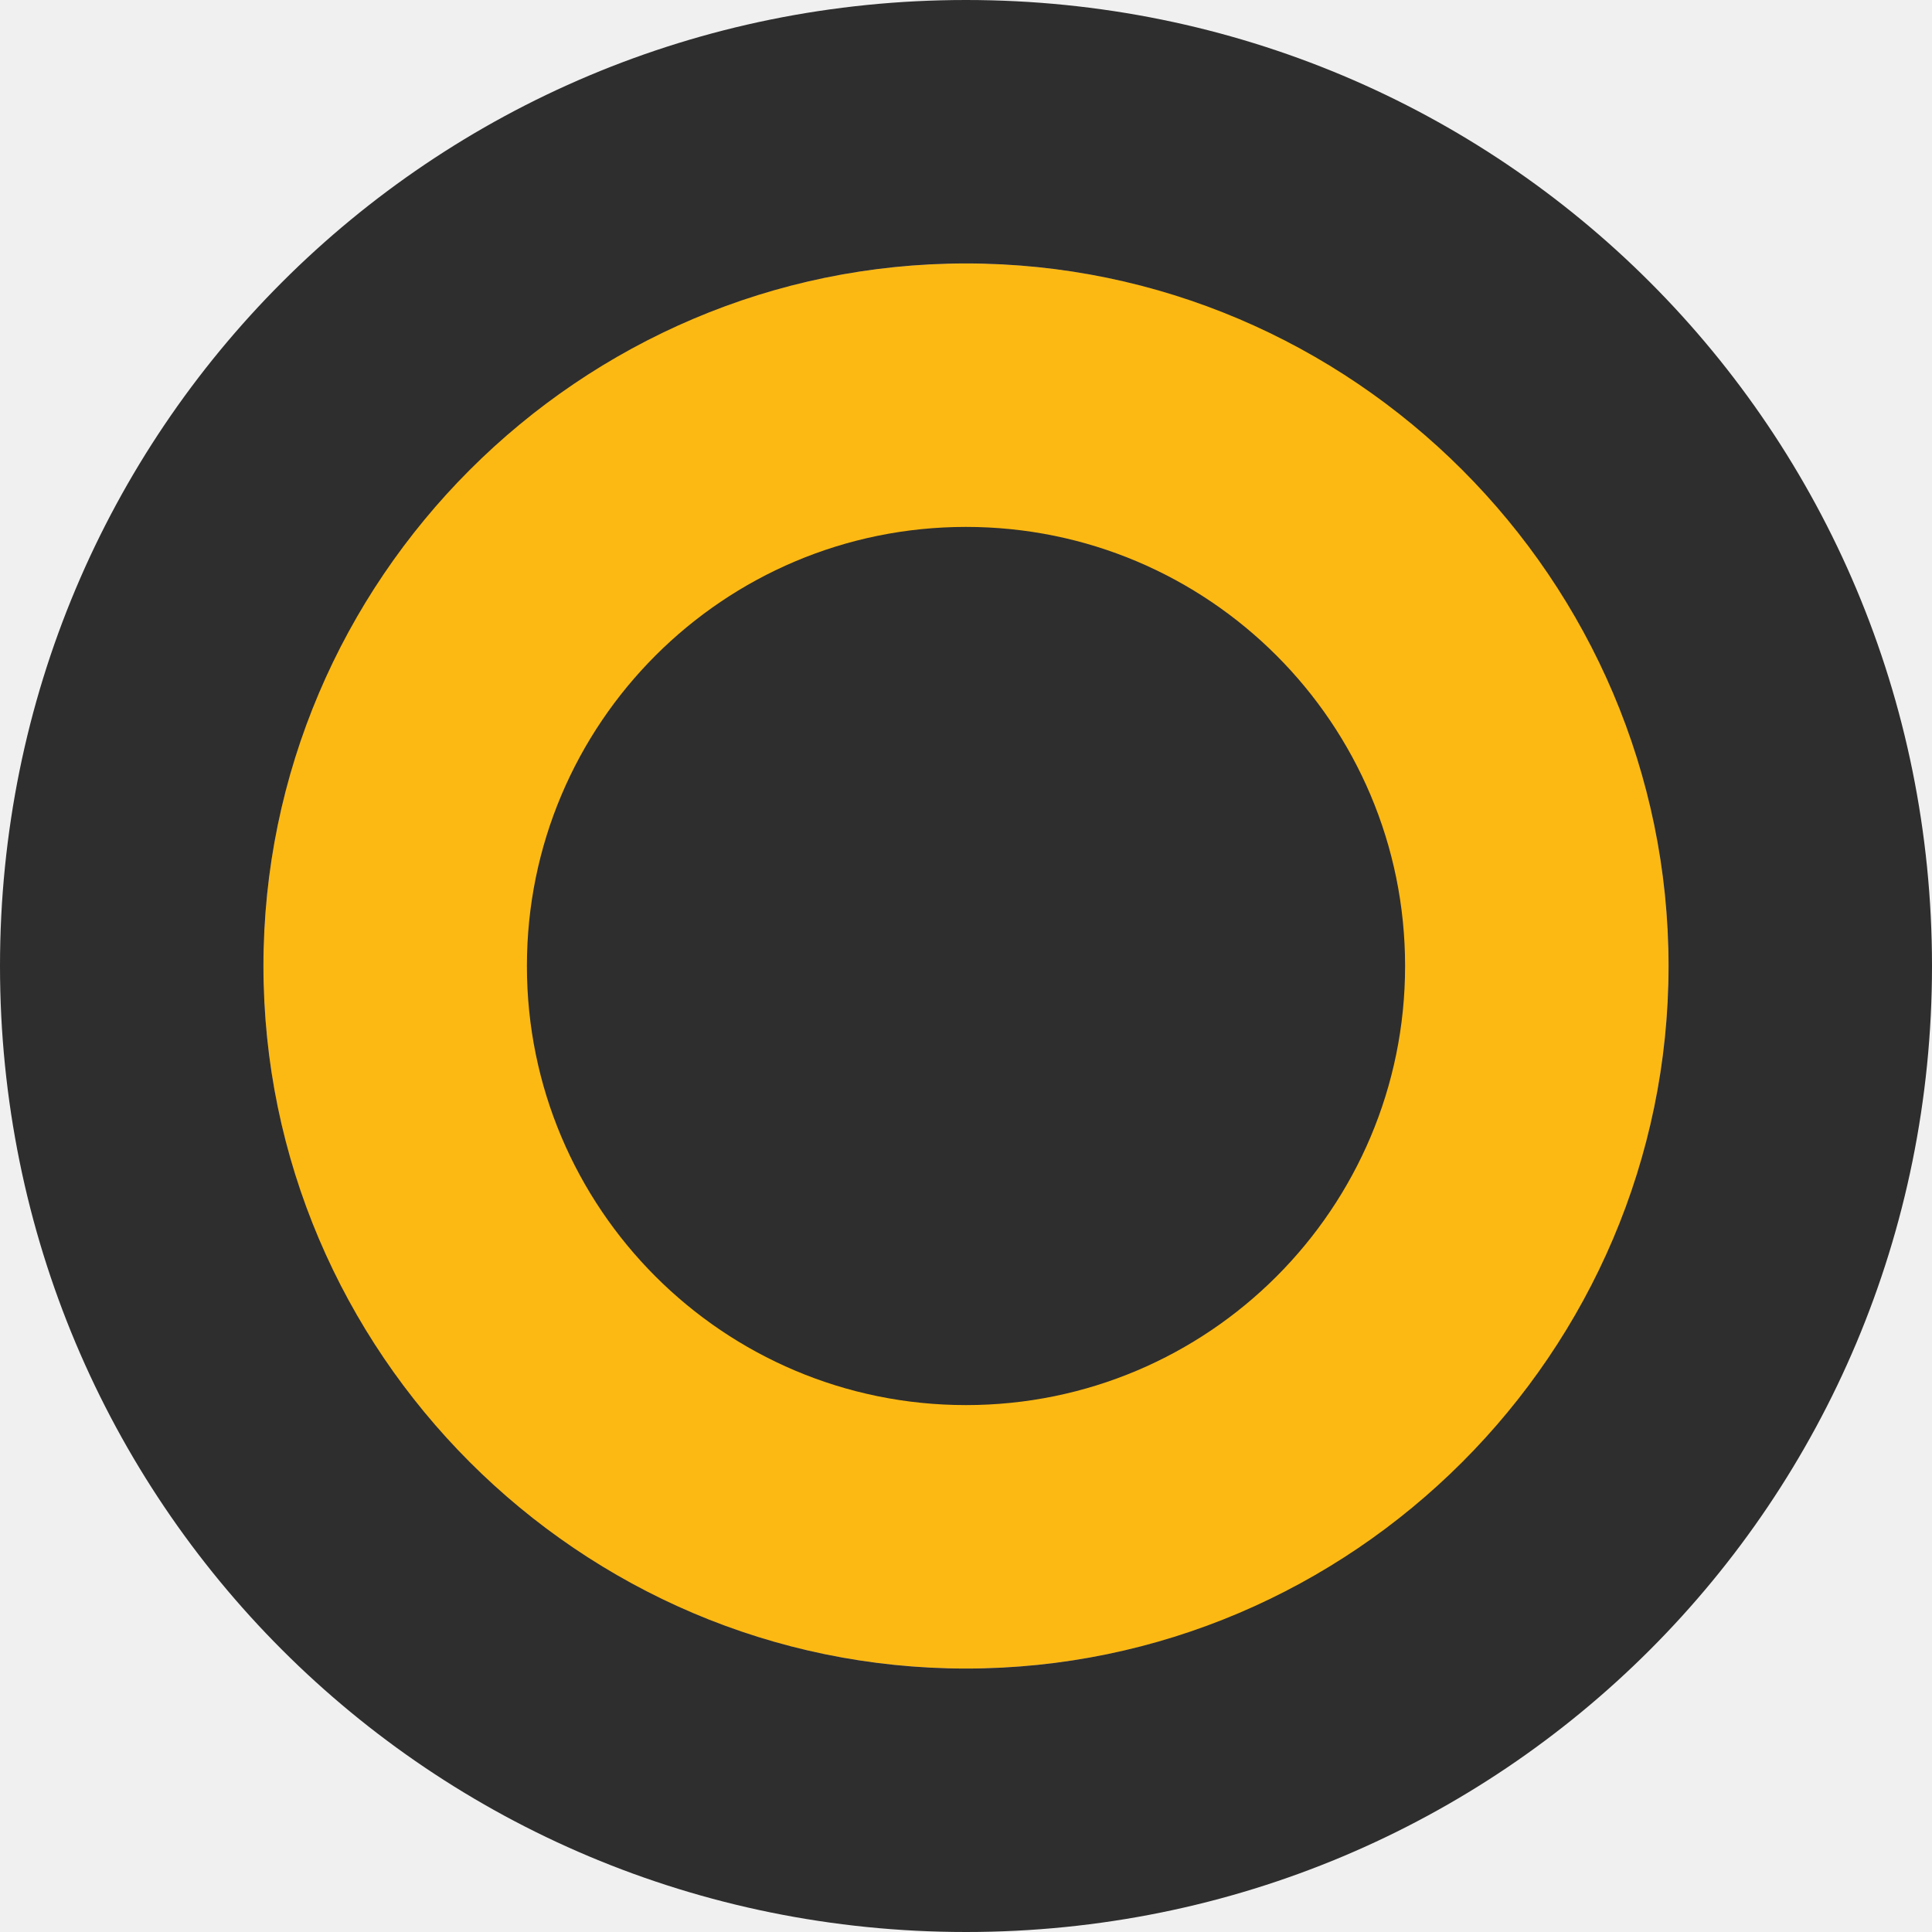
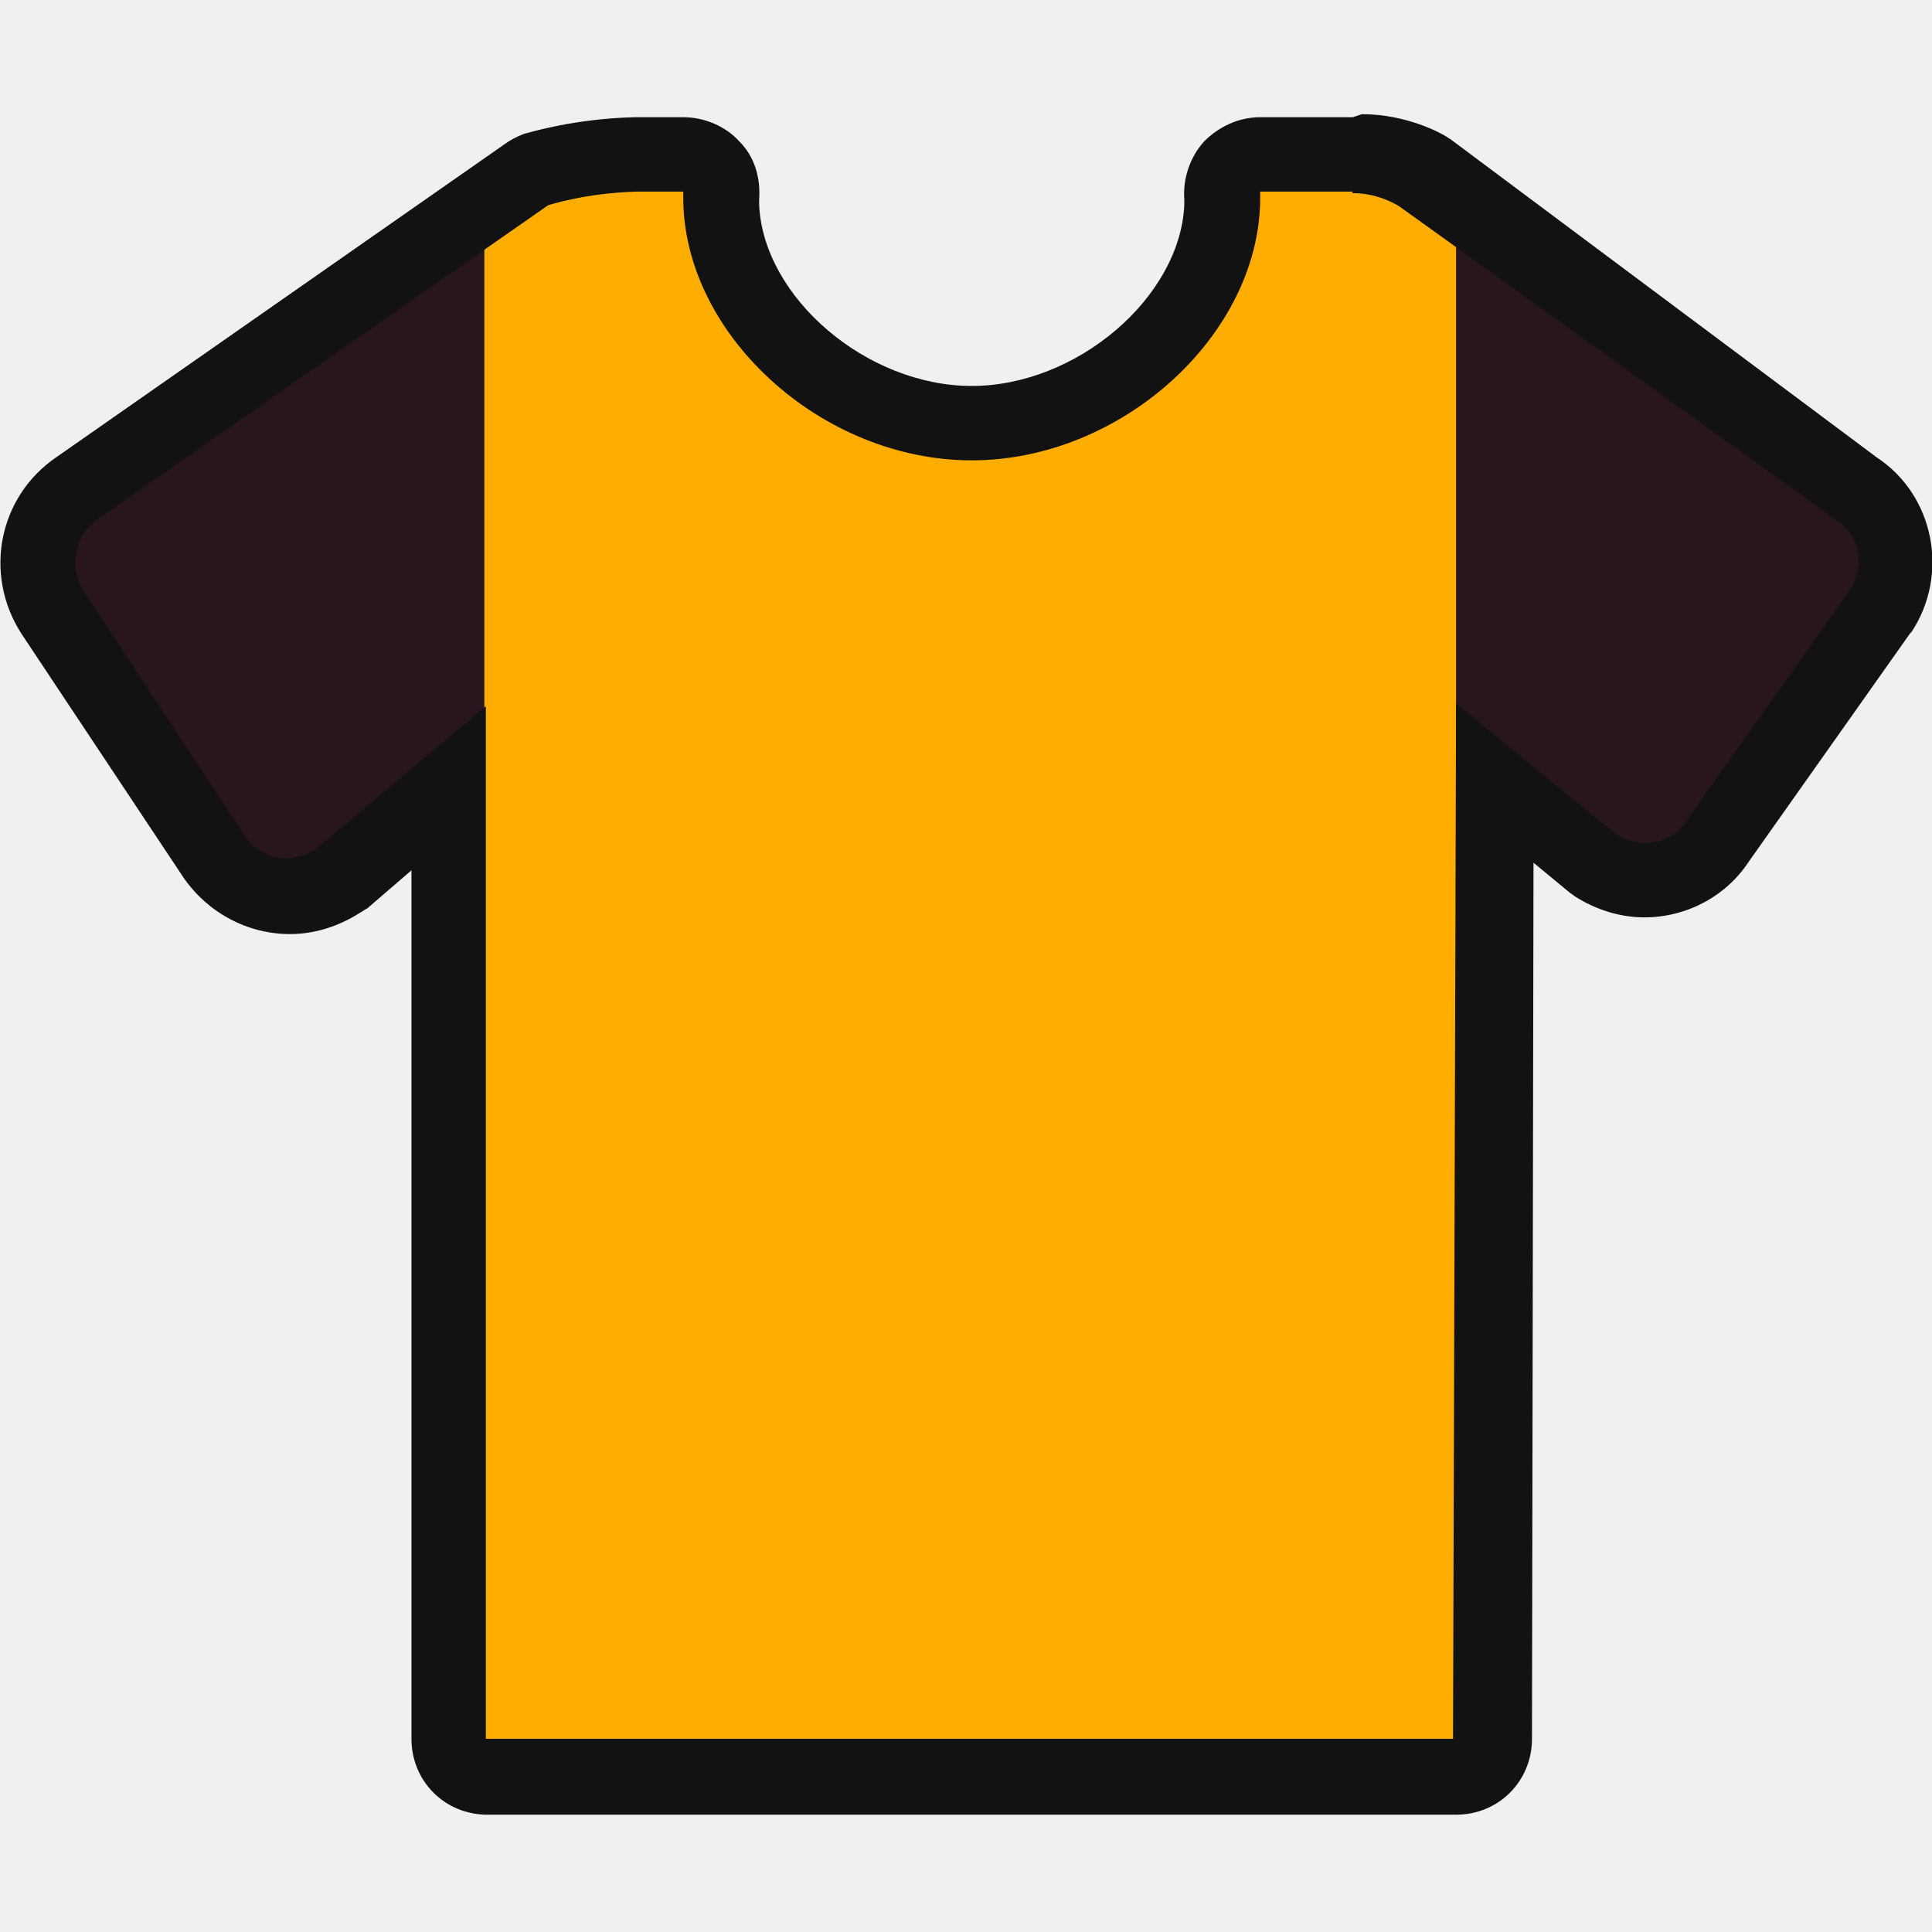
- <svg xmlns="http://www.w3.org/2000/svg" version="1.1" id="Layer_1" x="0px" y="0px" viewBox="-286 409.9 22 22" style="enable-background:new -286 409.9 22 22;">
-   <style type="text/css">
- 	.st0{fill:#FFFFFF;}
- 	.st1{fill:#B82E22;}
- 	.st2{fill:#373737;}
- 	.st3{clip-path:url(#SVGID_2_);fill:#FFFFFF;}
- 	.st4{clip-path:url(#SVGID_4_);fill:#FFFFFF;}
- 	.st5{fill:#DF3636;}
- 	.st6{fill:#E2E2E2;}
- </style>
-   <circle class="st1" cx="-275" cy="420.9" r="8" />
-   <circle class="st0" cx="-275" cy="420.9" r="8" />
-   <circle class="st2" cx="-275" cy="420.9" r="8" style="fill: rgb(253, 185, 19);" />
-   <g transform="matrix(1, 0, 0, 1, 0, 0.000006)">
-     <path class="st6" d="M-275,409.9c-6.1,0-11,4.9-11,11c0,6.1,4.9,11,11,11s11-4.9,11-11C-264,414.8-268.9,409.9-275,409.9z M-275,428.9c-4.4,0-8-3.6-8-8c0-4.4,3.6-8,8-8s8,3.6,8,8C-267,425.3-270.6,428.9-275,428.9z" style="fill: rgb(46, 46, 46);" />
+ <svg xmlns="http://www.w3.org/2000/svg" width="400px" height="400px" viewBox="0 -3.86 63.623 63.623" enable-background="new 0 0 856 412" version="1.1" y="0px" x="0px" fill="#000000">
+   <g id="SVGRepo_bgCarrier" stroke-width="0" />
+   <g id="SVGRepo_tracerCarrier" stroke-linecap="round" stroke-linejoin="round" />
+   <g id="SVGRepo_iconCarrier">
+     <g>
+       <path fill="#28151d" d="M16 54.5c-0.7 0 -1.25 -0.55 -1.25 -1.25V21.95l-3.5 2.95c-0.05 0.05 -0.1 0.05 -0.1 0.1 -0.5 0.3 -1.05 0.5 -1.6 0.5 -1 0 -1.9 -0.5 -2.45 -1.3L1.75 16.15c-0.9 -1.35 -0.5 -3.15 0.85 -4.05L17.45 1.75c0.1 -0.05 0.2 -0.15 0.35 -0.15 0.05 0 1.4 -0.45 3.3 -0.5h1.55c0.35 0 0.7 0.15 0.9 0.4 0.25 0.25 0.35 0.6 0.3 0.95 0 0.05 0 0.15 -0.05 0.2 0.1 3.75 4.05 7.25 8.25 7.25s8.15 -3.5 8.25 -7.25c0 -0.05 0 -0.15 -0.05 -0.2 -0.05 -0.35 0.1 -0.7 0.3 -0.95s0.55 -0.4 0.9 -0.4H44.5c1.2 0 2.15 0.55 2.25 0.6 0.05 0 0.05 0.05 0.1 0.05l14.35 10.35c1.3 0.85 1.7 2.7 0.8 4.05l-5.35 7.6c-0.5 0.8 -1.45 1.3 -2.45 1.3 -0.6 0 -1.15 -0.15 -1.6 -0.5 -0.05 0 -0.05 -0.05 -0.1 -0.1l-3.2 -2.65 -0.1 31.45c0 0.7 -0.55 1.25 -1.25 1.25H16z" />
+       <path fill="#ffad00" d="M21.1 1.25c-1.9 0.05 -3.25 0.5 -3.3 0.5 -0.15 0 -0.25 0.1 -0.35 0.15l-1.5 1.045v25.5h-1.2v25.05c0 0.5 0.55 1 1.25 1h31.95c0.7 0 1.25 -0.5 1.25 -1l0.05 -25.1h-1.3V2.695l-1.1 -0.8c-0.05 0 -0.05 -0.05 -0.1 -0.05 -0.1 -0.05 -1.05 -0.6 -2.25 -0.6h-3.05c-0.35 0 -0.7 0.15 -0.9 0.4s-0.35 0.6 -0.3 0.95c0.05 0.05 0.05 0.15 0.05 0.2 -0.1 3.75 -4.05 7.25 -8.25 7.25s-8.15 -3.5 -8.25 -7.25c0.05 -0.05 0.05 -0.15 0.05 -0.2 0.05 -0.35 -0.05 -0.7 -0.3 -0.95 -0.2 -0.25 -0.55 -0.4 -0.9 -0.4h-1.55z" />
+       <path d="M44.55 2.5c0.9 0 1.55 0.45 1.55 0.45l14.35 10.3c0.8 0.5 1 1.55 0.45 2.35l-5.35 7.55c-0.3 0.5 -0.85 0.75 -1.4 0.75 -0.3 0 -0.65 -0.1 -0.95 -0.3l-5.25 -4.3 -0.1 34.1H16v-34l-5.6 4.7c-0.3 0.2 -0.6 0.3 -0.95 0.3 -0.55 0 -1.1 -0.25 -1.4 -0.75L2.75 15.6c-0.5 -0.8 -0.3 -1.8 0.45 -2.35L18.05 2.9s1.2 -0.4 2.9 -0.45H22.5v0.2c0 4.5 4.55 8.65 9.5 8.65s9.5 -4.15 9.5 -8.65v-0.2H44.55c-0.05 0.05 0 0.05 0 0.05m0 -2.5s-0.05 0 0 0H41.5c-0.7 0 -1.35 0.3 -1.85 0.8 -0.45 0.5 -0.7 1.2 -0.65 1.9v0.2c-0.15 3.05 -3.55 5.95 -7 5.95S25.15 5.95 25 2.9v-0.2c0.05 -0.7 -0.15 -1.4 -0.65 -1.9C23.9 0.3 23.2 0 22.5 0h-1.6c-2 0.05 -3.45 0.5 -3.65 0.55 -0.25 0.1 -0.45 0.2 -0.65 0.35L1.85 11.2C-0.05 12.5 -0.55 15.05 0.7 17l5.35 8.05c0.8 1.15 2.1 1.85 3.5 1.85 0.8 0 1.6 -0.25 2.3 -0.7 0.1 -0.05 0.15 -0.1 0.25 -0.15l1.45 -1.25v28.6c0 1.4 1.1 2.5 2.5 2.5h31.9c1.4 0 2.5 -1.1 2.5 -2.5l0.05 -28.85 1.15 0.95c0.05 0.05 0.15 0.1 0.2 0.15 0.7 0.45 1.5 0.7 2.3 0.7 1.4 0 2.7 -0.7 3.45 -1.85l5.3 -7.5 0.05 -0.05c1.25 -1.9 0.75 -4.5 -1.15 -5.75l-14 -10.45c-0.05 -0.05 -0.1 -0.05 -0.15 -0.1 -0.15 -0.1 -1.3 -0.75 -2.8 -0.75z" style="fill: rgb(18, 18, 18);" />
+     </g>
  </g>
-   <circle class="st2" cx="-275" cy="420.9" r="5" style="fill: rgb(46, 46, 46);" />
</svg>
